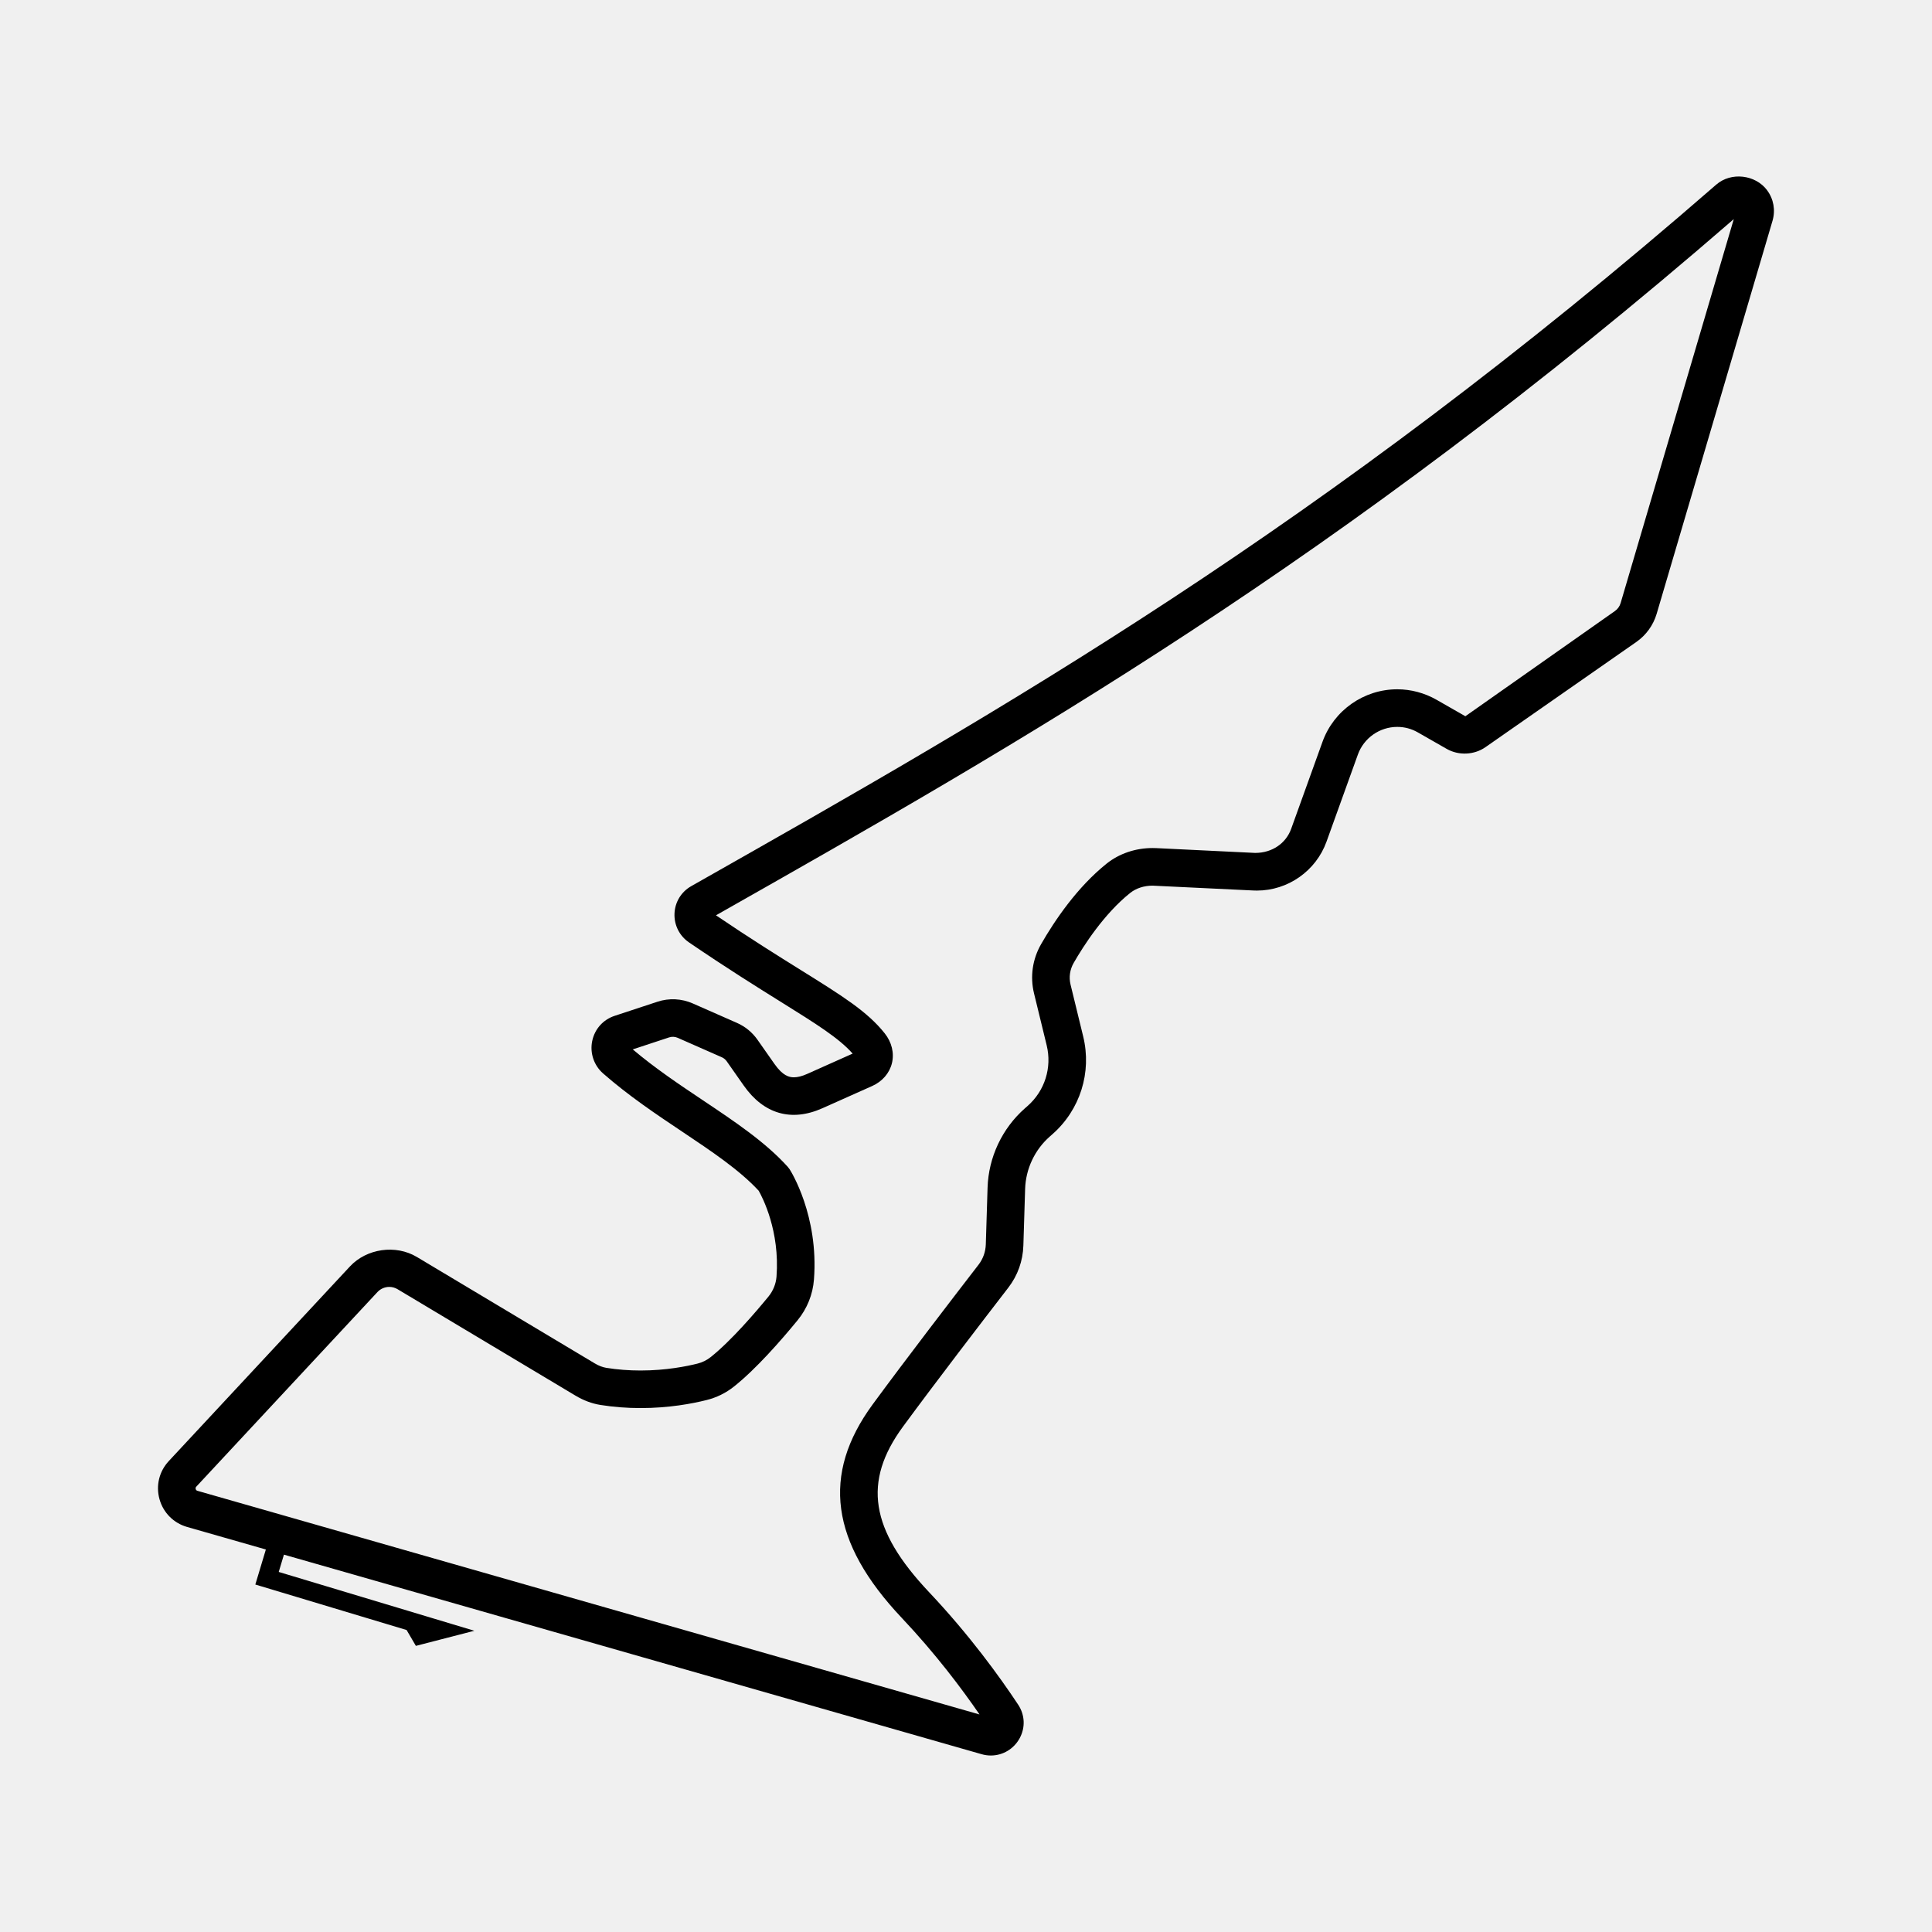
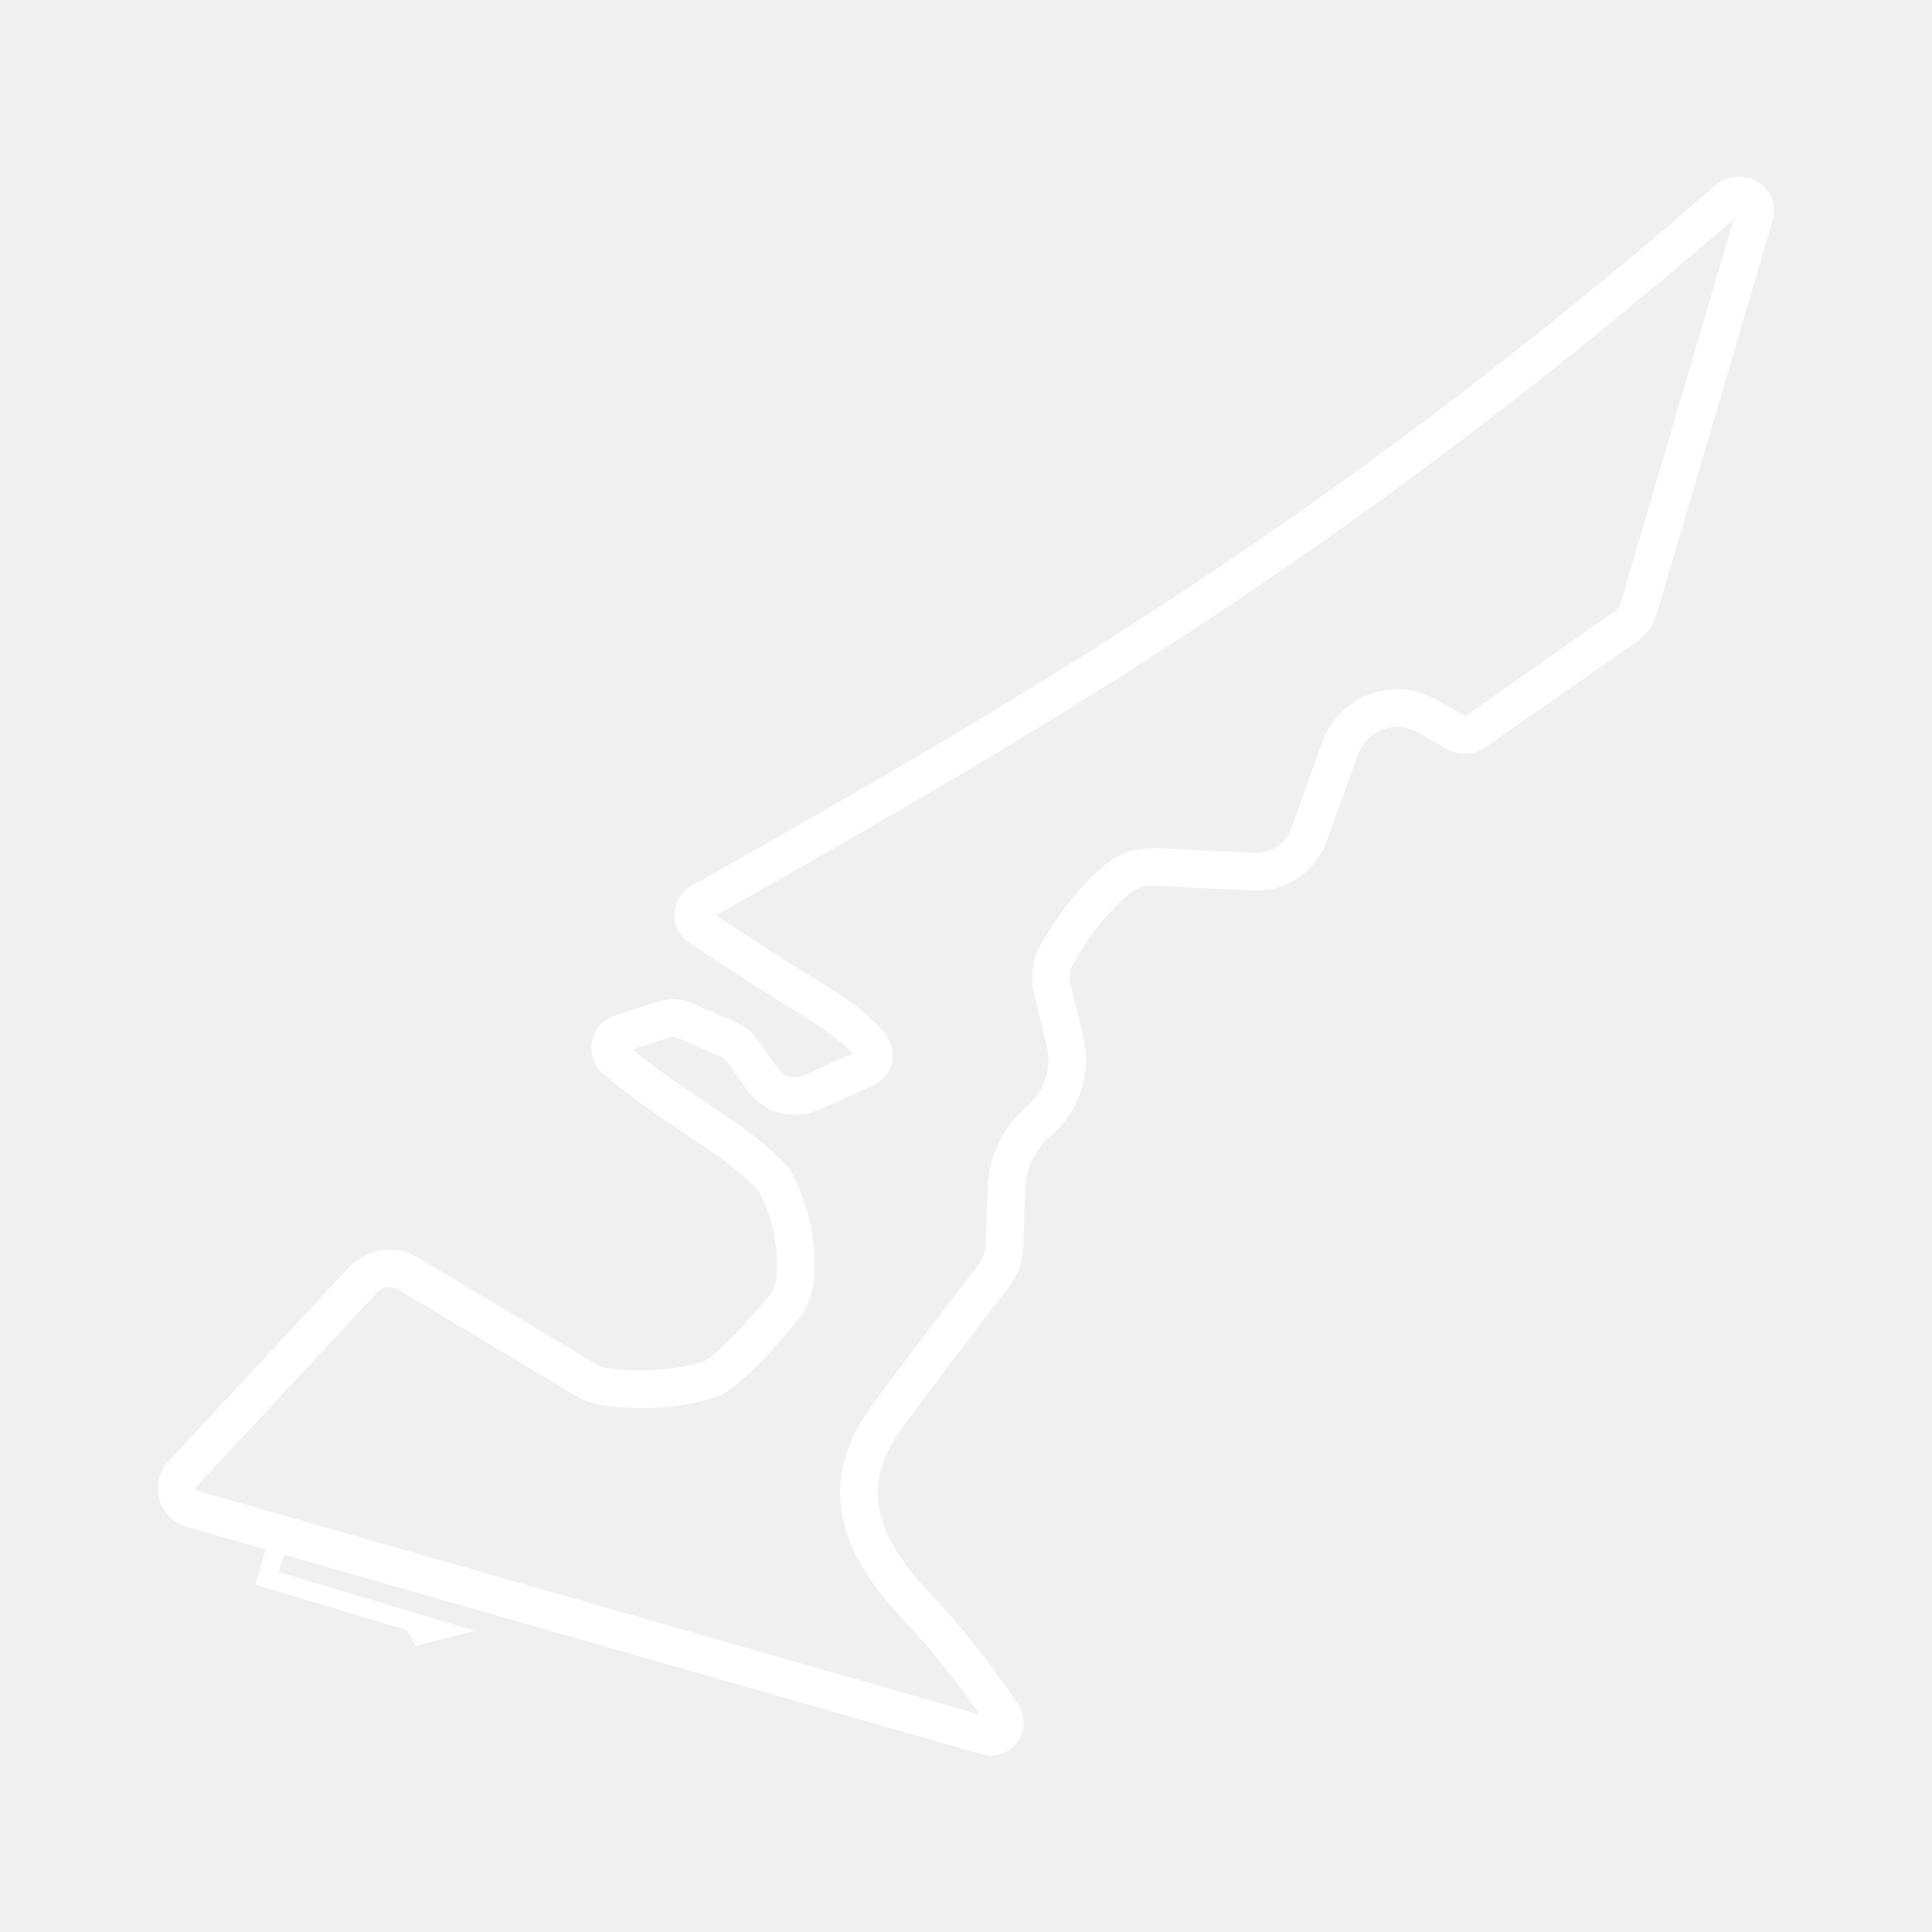
- <svg xmlns="http://www.w3.org/2000/svg" fill="#000000" width="256px" height="256px" version="1.1" viewBox="144 144 512 512">
+ <svg xmlns="http://www.w3.org/2000/svg" fill="#fff" width="256px" height="256px" version="1.1" viewBox="144 144 512 512">
  <g id="SVGRepo_bgCarrier" stroke-width="0" />
  <g id="SVGRepo_tracerCarrier" stroke-linecap="round" stroke-linejoin="round" />
  <g id="SVGRepo_iconCarrier">
    <path id="driver-path" d="m612.3 194.41c-3.082-4.129-9.547-4.914-13.484-1.477-105.33 91.645-189.15 139.16-270.21 185.1l-1.426 0.809c-2.644 1.496-4.301 4.207-4.43 7.25-0.125 3.066 1.309 5.926 3.844 7.656 9.961 6.797 17.961 11.781 24.387 15.789 9.398 5.859 15.324 9.551 18.98 13.68l-12.062 5.387c-1.328 0.594-2.512 0.895-3.523 0.895-1.23 0-2.926-0.398-5.109-3.508l-4.543-6.473c-1.371-1.949-3.246-3.484-5.426-4.441l-11.711-5.156c-2.945-1.301-6.301-1.465-9.355-0.453l-11.332 3.734c-3.086 1.012-5.316 3.523-5.965 6.707-0.645 3.156 0.461 6.438 2.887 8.559 6.781 5.941 14.008 10.777 20.996 15.449 7.781 5.207 15.141 10.129 20.238 15.633 1 1.754 5.648 10.676 4.727 22.781-0.145 1.898-0.902 3.769-2.129 5.266-3.406 4.16-9.934 11.777-15.34 16.066-1.016 0.809-2.18 1.379-3.461 1.703-2.723 0.684-8.301 1.832-15.094 1.832-3.094 0-6.141-0.234-9.066-0.703-0.992-0.16-2.019-0.555-3.055-1.172l-47.176-28.219c-5.594-3.344-13.297-2.242-17.727 2.519l-48.008 51.578c-2.539 2.727-3.461 6.496-2.461 10.086 0.996 3.59 3.731 6.344 7.312 7.371l20.879 5.973-2.793 9.285 40.09 12.055 2.457 4.203 15.5-4.004-10.926-3.285-40.918-12.305 1.379-4.582 184.91 52.887c0.797 0.227 1.617 0.344 2.43 0.344h0.004c3.188 0 6.121-1.766 7.648-4.609 1.531-2.844 1.375-6.16-0.418-8.871-4.84-7.32-12.867-18.434-23.621-29.824-15.621-16.547-17.617-29.258-6.883-43.875 8.641-11.766 21.18-28.102 27.887-36.793 2.492-3.227 3.875-7.09 4-11.176l0.465-15c0.164-5.312 2.547-10.375 6.535-13.887l0.711-0.625c7.34-6.465 10.461-16.387 8.145-25.891l-3.356-13.773c-0.473-1.934-0.172-3.969 0.84-5.734 2.609-4.535 8.02-12.973 14.957-18.523 1.566-1.25 3.676-1.941 5.945-1.941l26.691 1.281 0.953 0.023c8.246 0 15.66-5.215 18.453-12.969l8.309-23.078c1.578-4.387 5.773-7.328 10.438-7.328 1.934 0 3.773 0.492 5.477 1.469l7.633 4.363c3.168 1.809 7.277 1.625 10.262-0.461l40.012-27.898c2.566-1.793 4.469-4.434 5.359-7.441l30.699-104.14c0.824-2.828 0.305-5.785-1.434-8.109zm-38.824 109.43c-0.25 0.848-0.789 1.594-1.508 2.094l-39.633 27.879-7.629-4.363c-3.184-1.816-6.785-2.781-10.422-2.781-8.852 0-16.812 5.59-19.805 13.91l-8.309 23.078c-1.371 3.812-5.012 6.375-9.523 6.375h-0.031l-26.148-1.27-1.027-0.023c-4.519 0-8.84 1.465-12.164 4.121-7.805 6.246-13.754 15.047-17.367 21.336-2.293 3.992-2.961 8.625-1.883 13.055l3.356 13.773c1.438 5.894-0.5 12.051-5.051 16.059l-0.711 0.625c-6.047 5.324-9.66 12.996-9.906 21.051l-0.465 15c-0.062 1.977-0.727 3.844-1.926 5.402-6.734 8.727-19.332 25.133-28.031 36.984-13.66 18.602-11.219 36.586 7.672 56.602 8.941 9.469 15.91 18.746 20.617 25.602l-207.26-59.27c-0.086-0.023-0.359-0.102-0.461-0.465-0.102-0.359 0.094-0.562 0.156-0.633l48.012-51.574c0.809-0.867 1.953-1.363 3.137-1.363 0.77 0 1.527 0.211 2.191 0.609l47.172 28.215c2.125 1.27 4.344 2.098 6.594 2.457 3.441 0.551 7.019 0.828 10.633 0.828 7.469 0 13.648-1.16 17.52-2.133 2.664-0.672 5.094-1.867 7.227-3.562 5.82-4.625 12.375-12.098 16.848-17.555 2.547-3.106 4.051-6.848 4.356-10.816 1.293-16.938-6.129-28.723-6.445-29.215l-0.5-0.652c-5.934-6.559-13.938-11.914-22.41-17.582-6.262-4.188-12.723-8.512-18.664-13.539l9.656-3.184c0.73-0.234 1.516-0.199 2.227 0.109l11.719 5.16c0.52 0.227 0.961 0.594 1.289 1.055l4.539 6.469c5.293 7.535 12.621 9.656 20.84 5.981l13.195-5.891c2.668-1.195 4.566-3.391 5.215-6.031 0.656-2.68-0.035-5.562-1.898-7.906-4.59-5.789-11.227-9.922-22.223-16.773-6.016-3.75-13.418-8.363-22.508-14.52 80.934-45.875 164.62-93.348 269.73-184.5z" />
  </g>
</svg>
